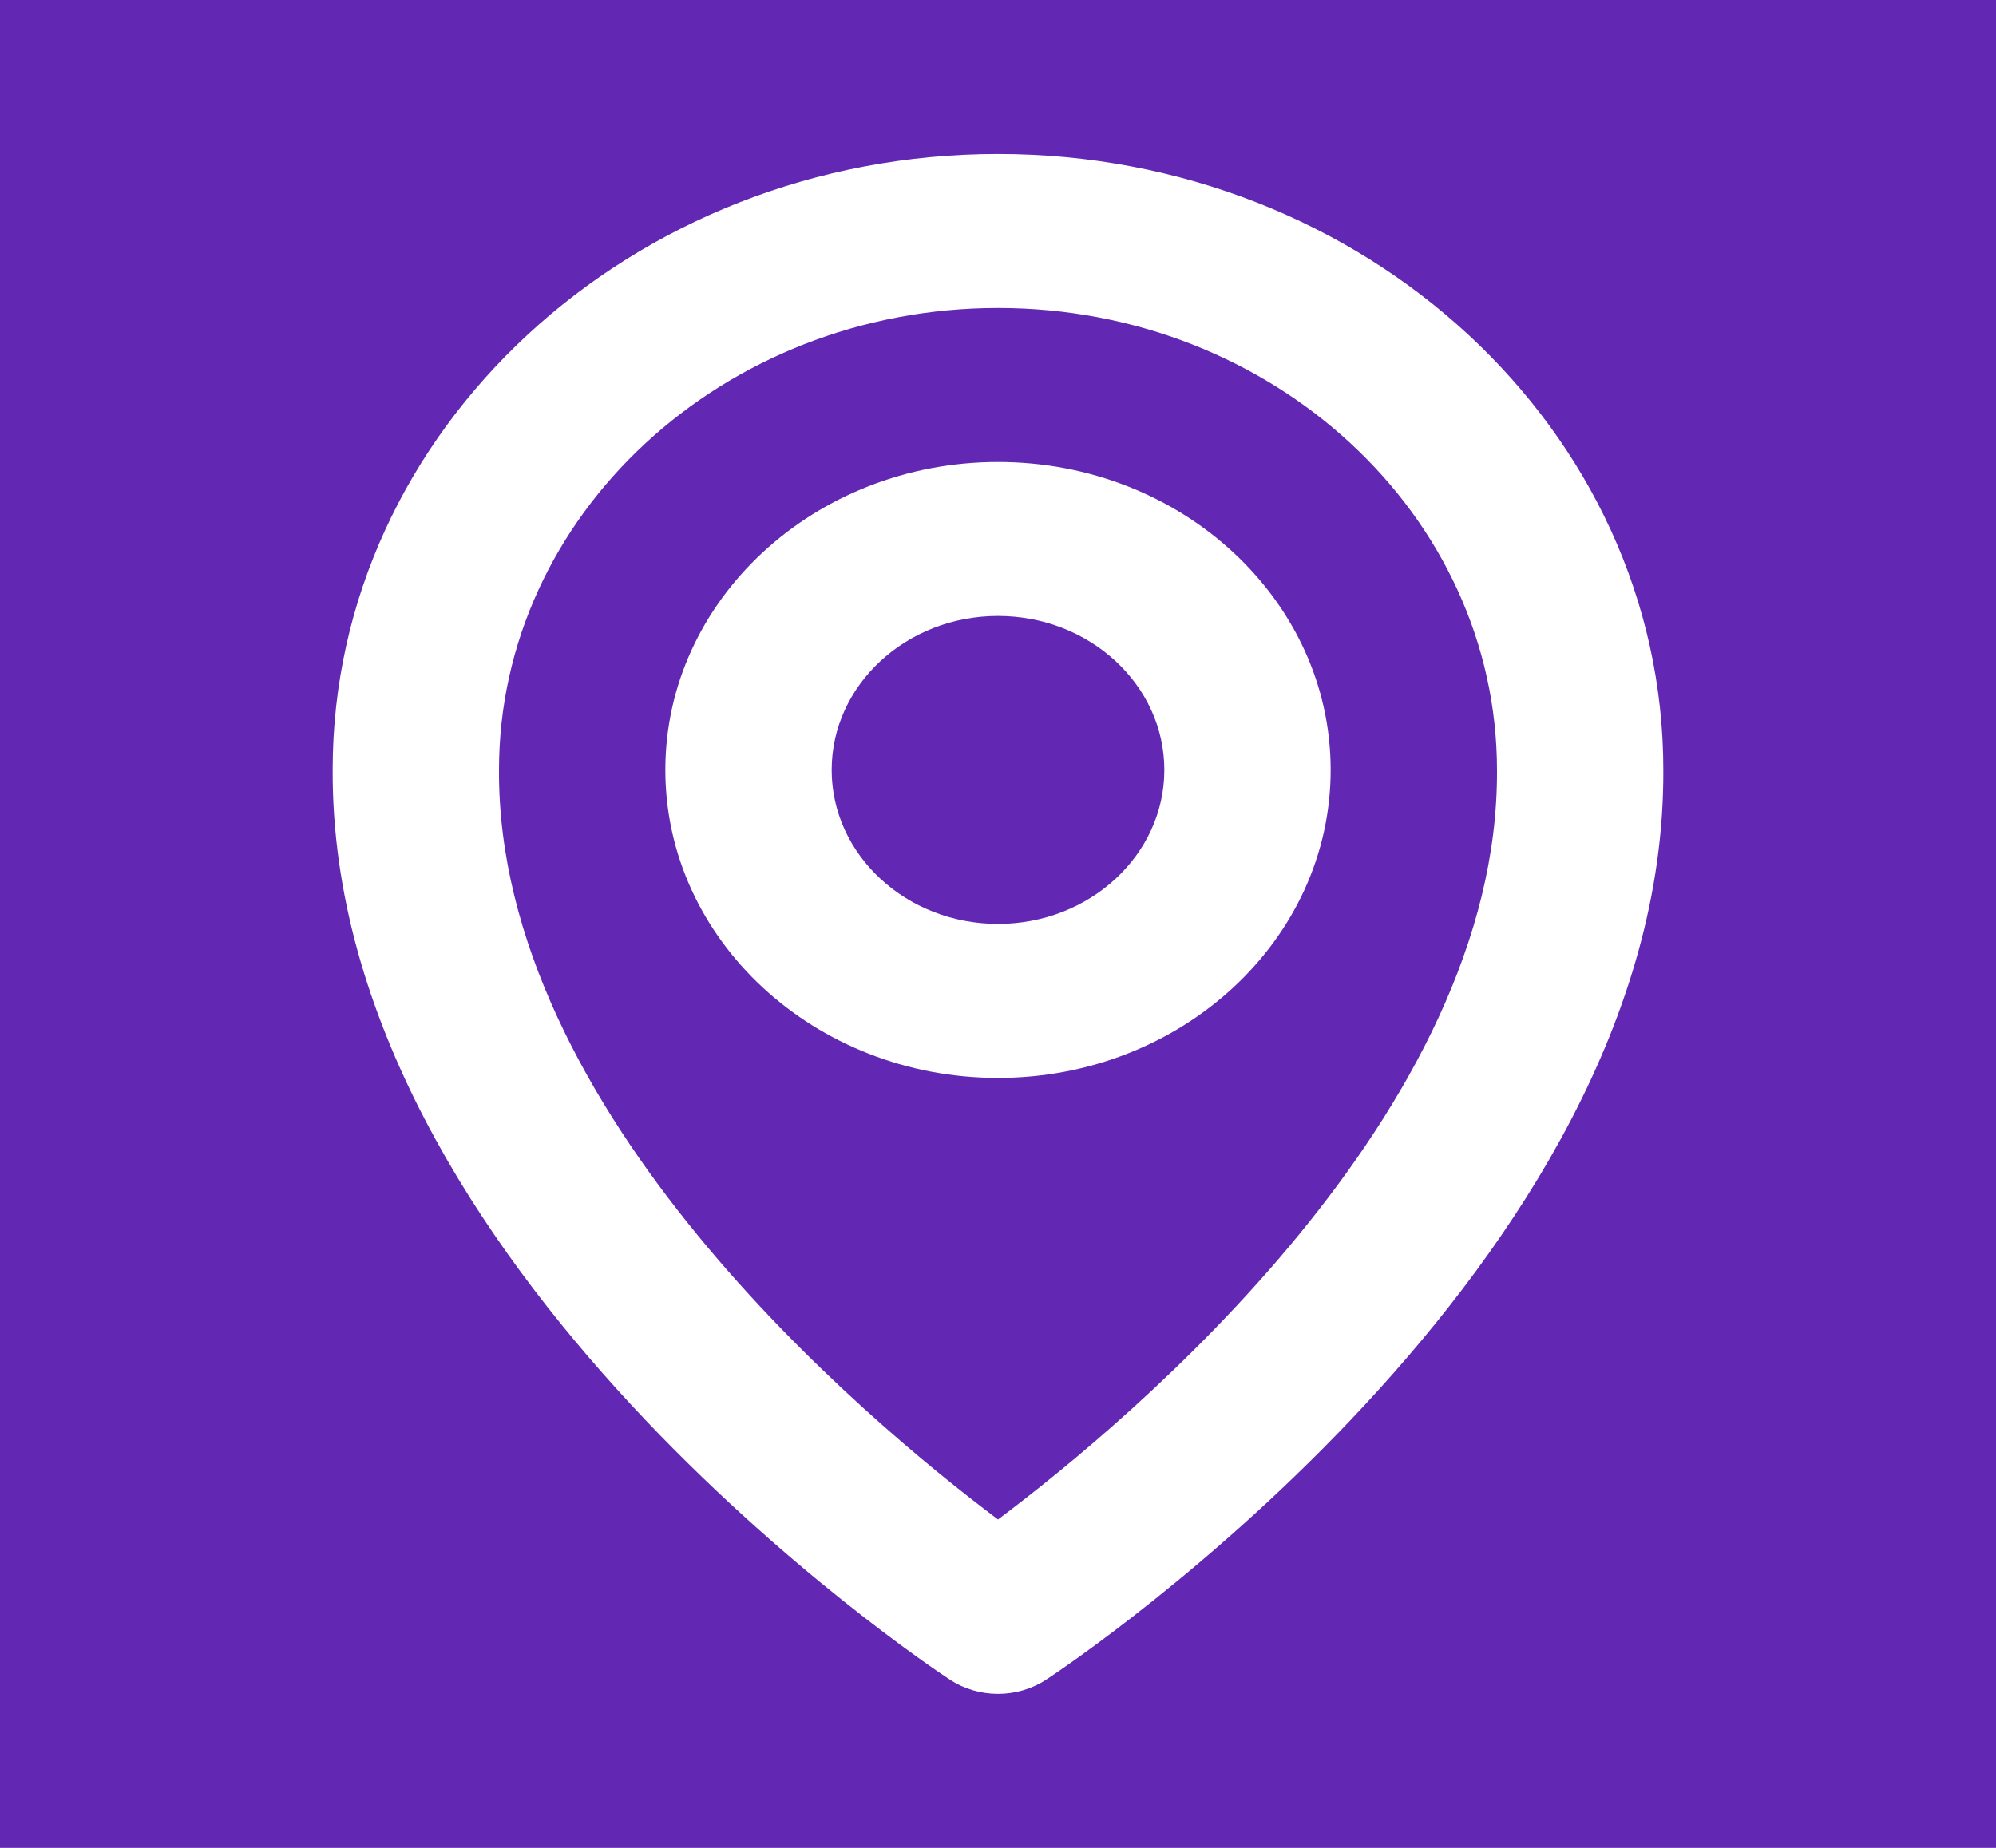
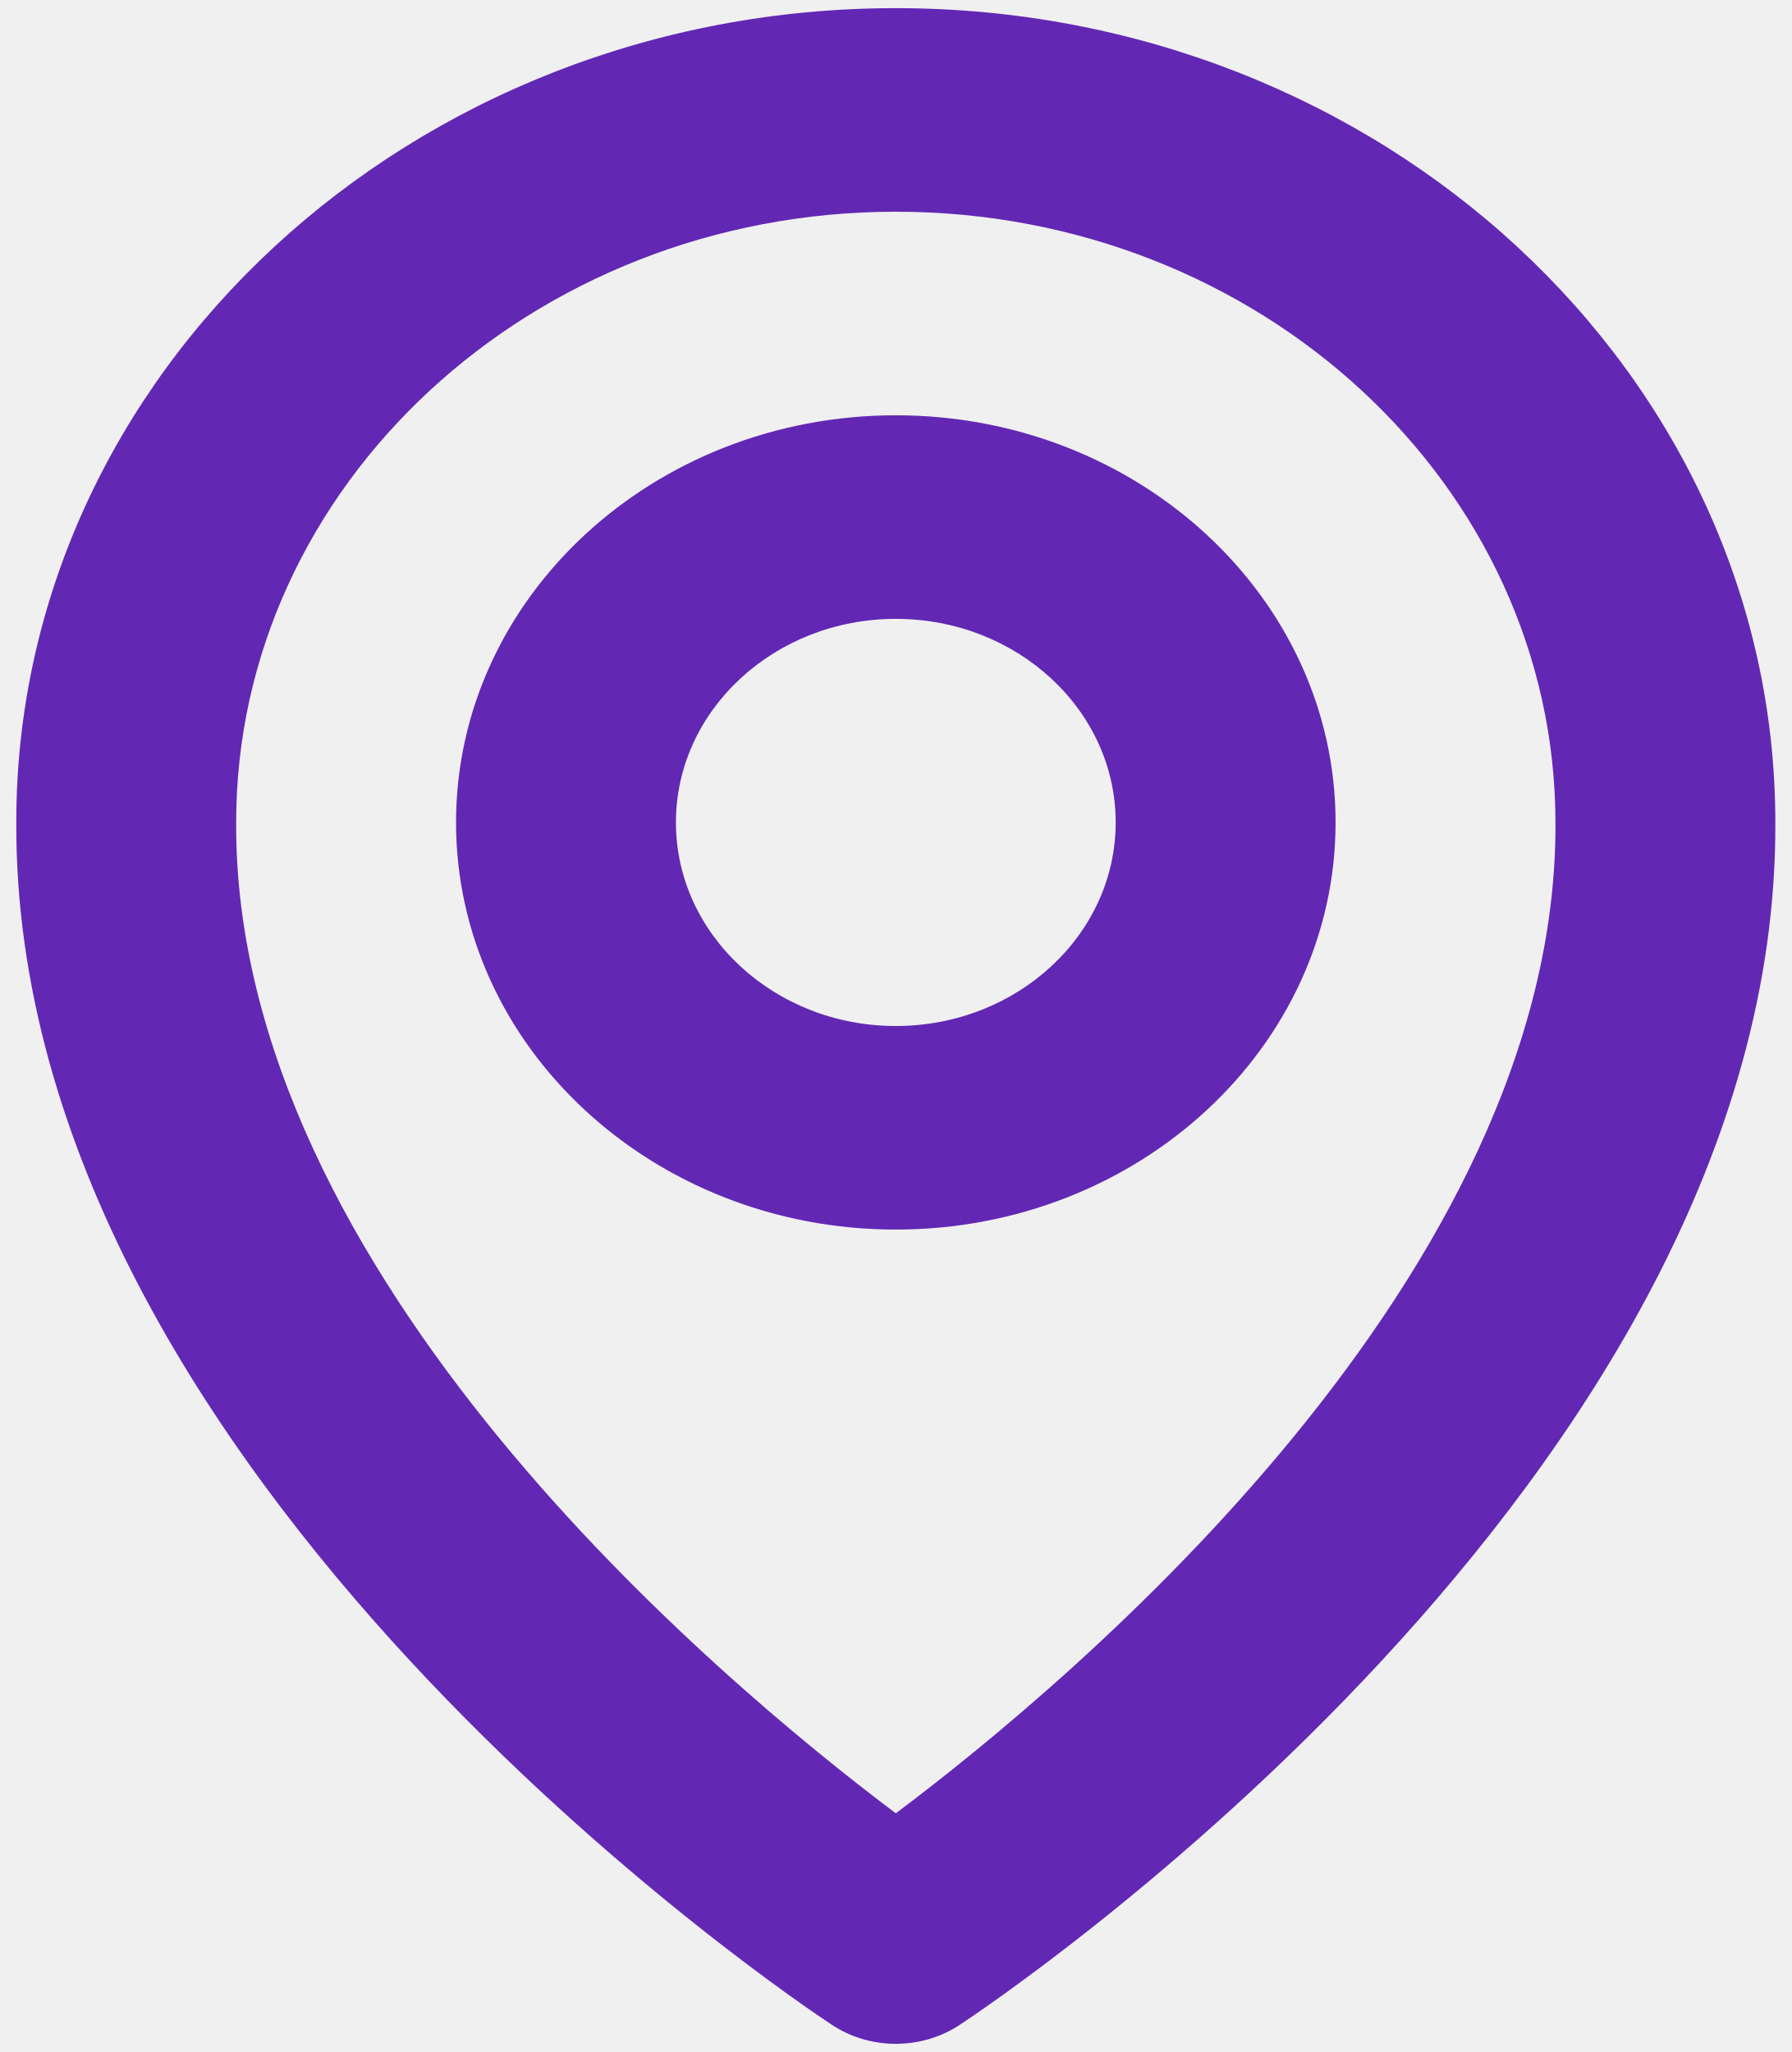
- <svg xmlns="http://www.w3.org/2000/svg" width="81" height="75" viewBox="0 0 81 75" fill="none">
-   <rect width="81" height="75" fill="#6228B4" />
-   <path d="M40.5 43.75C47.946 43.75 54 38.144 54 31.25C54 24.356 47.946 18.75 40.5 18.75C33.055 18.75 27 24.356 27 31.25C27 38.144 33.055 43.75 40.5 43.75ZM40.5 25C44.223 25 47.25 27.803 47.25 31.25C47.25 34.697 44.223 37.5 40.5 37.5C36.778 37.5 33.75 34.697 33.75 31.25C33.75 27.803 36.778 25 40.5 25Z" fill="white" />
-   <path d="M38.543 68.169C39.114 68.546 39.798 68.749 40.5 68.749C41.202 68.749 41.887 68.546 42.458 68.169C43.484 67.497 67.598 51.375 67.5 31.25C67.5 17.466 55.387 6.25 40.5 6.25C25.613 6.25 13.5 17.466 13.5 31.234C13.402 51.375 37.517 67.497 38.543 68.169ZM40.5 12.5C51.668 12.5 60.75 20.909 60.75 31.266C60.821 45.134 45.941 57.587 40.5 61.672C35.063 57.584 20.179 45.128 20.25 31.25C20.25 20.909 29.332 12.5 40.5 12.5Z" fill="white" />
+ <svg xmlns="http://www.w3.org/2000/svg" width="55" height="63" viewBox="0 0 55 63" fill="none">
+   <path d="M27.5 37.75C34.946 37.75 41 32.144 41 25.25C41 18.356 34.946 12.75 27.5 12.75C20.055 12.75 14 18.356 14 25.25C14 32.144 20.055 37.75 27.5 37.75ZM27.5 19C31.223 19 34.25 21.803 34.25 25.25C34.25 28.697 31.223 31.5 27.5 31.5C23.778 31.5 20.75 28.697 20.75 25.25C20.75 21.803 23.778 19 27.5 19Z" fill="#6228B4" />
+   <path d="M25.543 62.169C26.114 62.547 26.798 62.749 27.5 62.749C28.202 62.749 28.887 62.547 29.458 62.169C30.484 61.497 54.598 45.375 54.5 25.25C54.5 11.466 42.387 0.25 27.5 0.25C12.613 0.25 0.5 11.466 0.5 25.234C0.402 45.375 24.517 61.497 25.543 62.169ZM27.5 6.5C38.668 6.5 47.75 14.909 47.75 25.266C47.821 39.134 32.941 51.587 27.5 55.672C22.063 51.584 7.179 39.128 7.25 25.25C7.25 14.909 16.332 6.5 27.5 6.5Z" fill="#6228B4" />
</svg>
